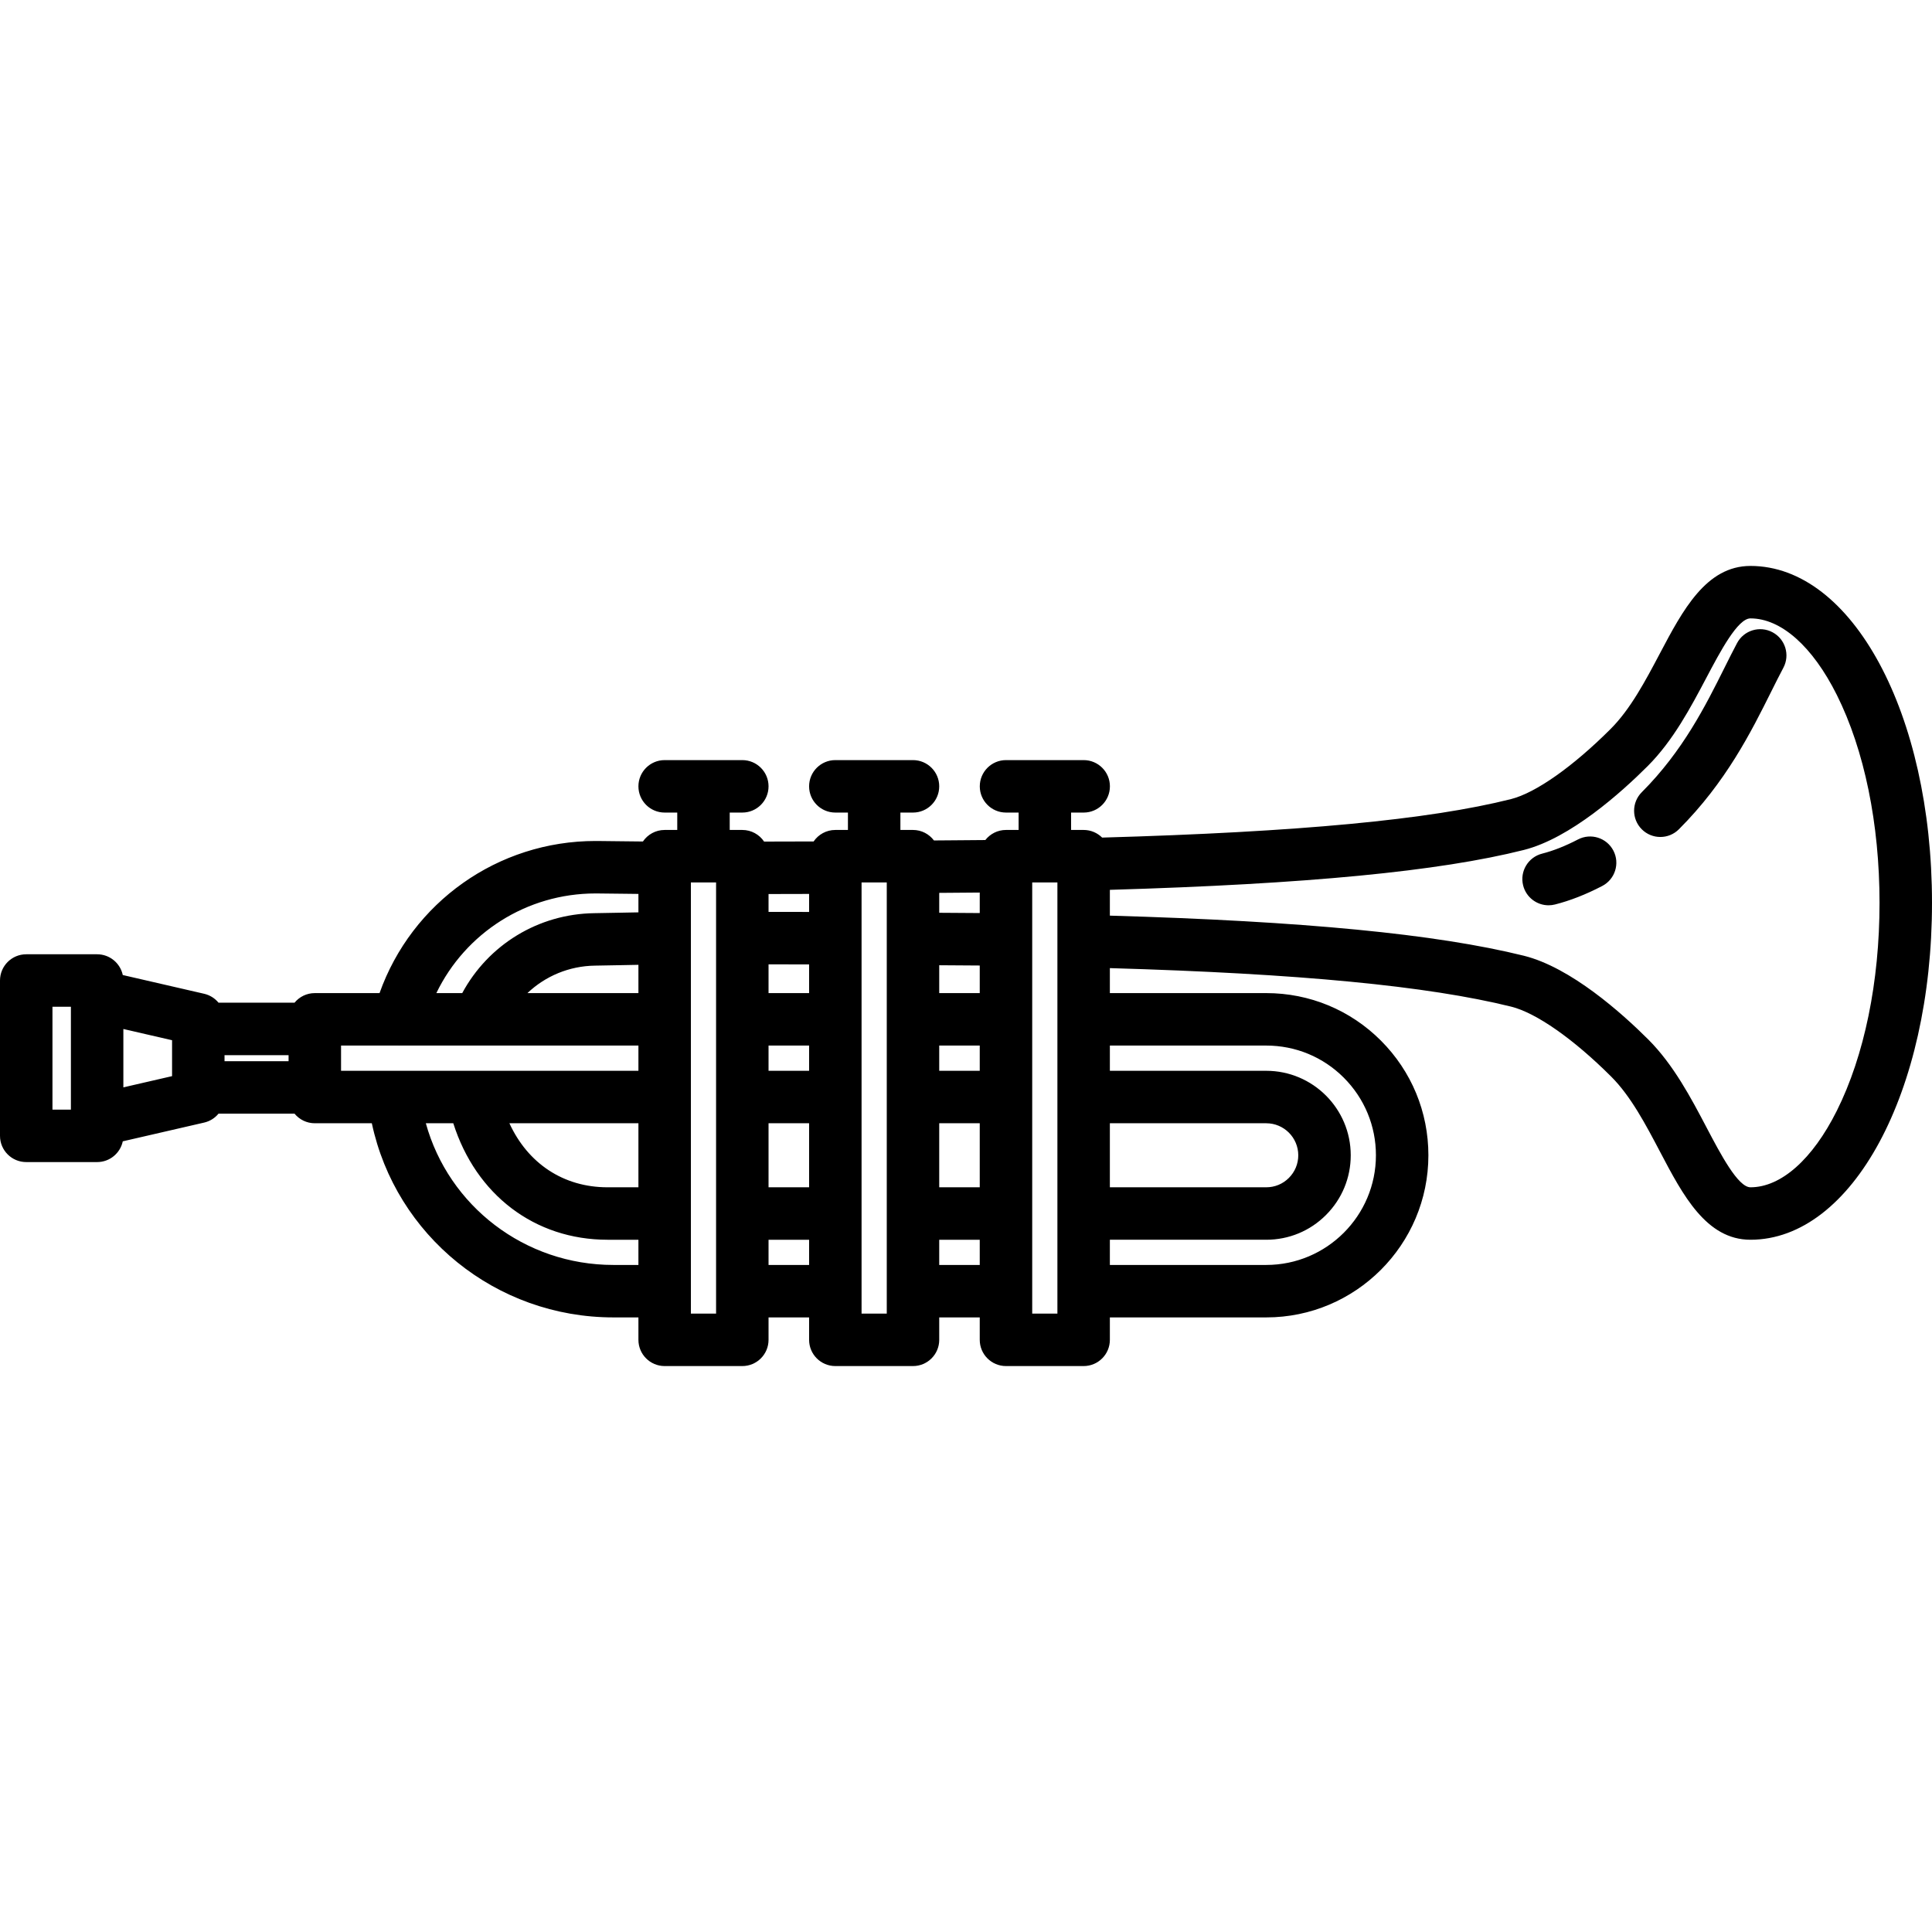
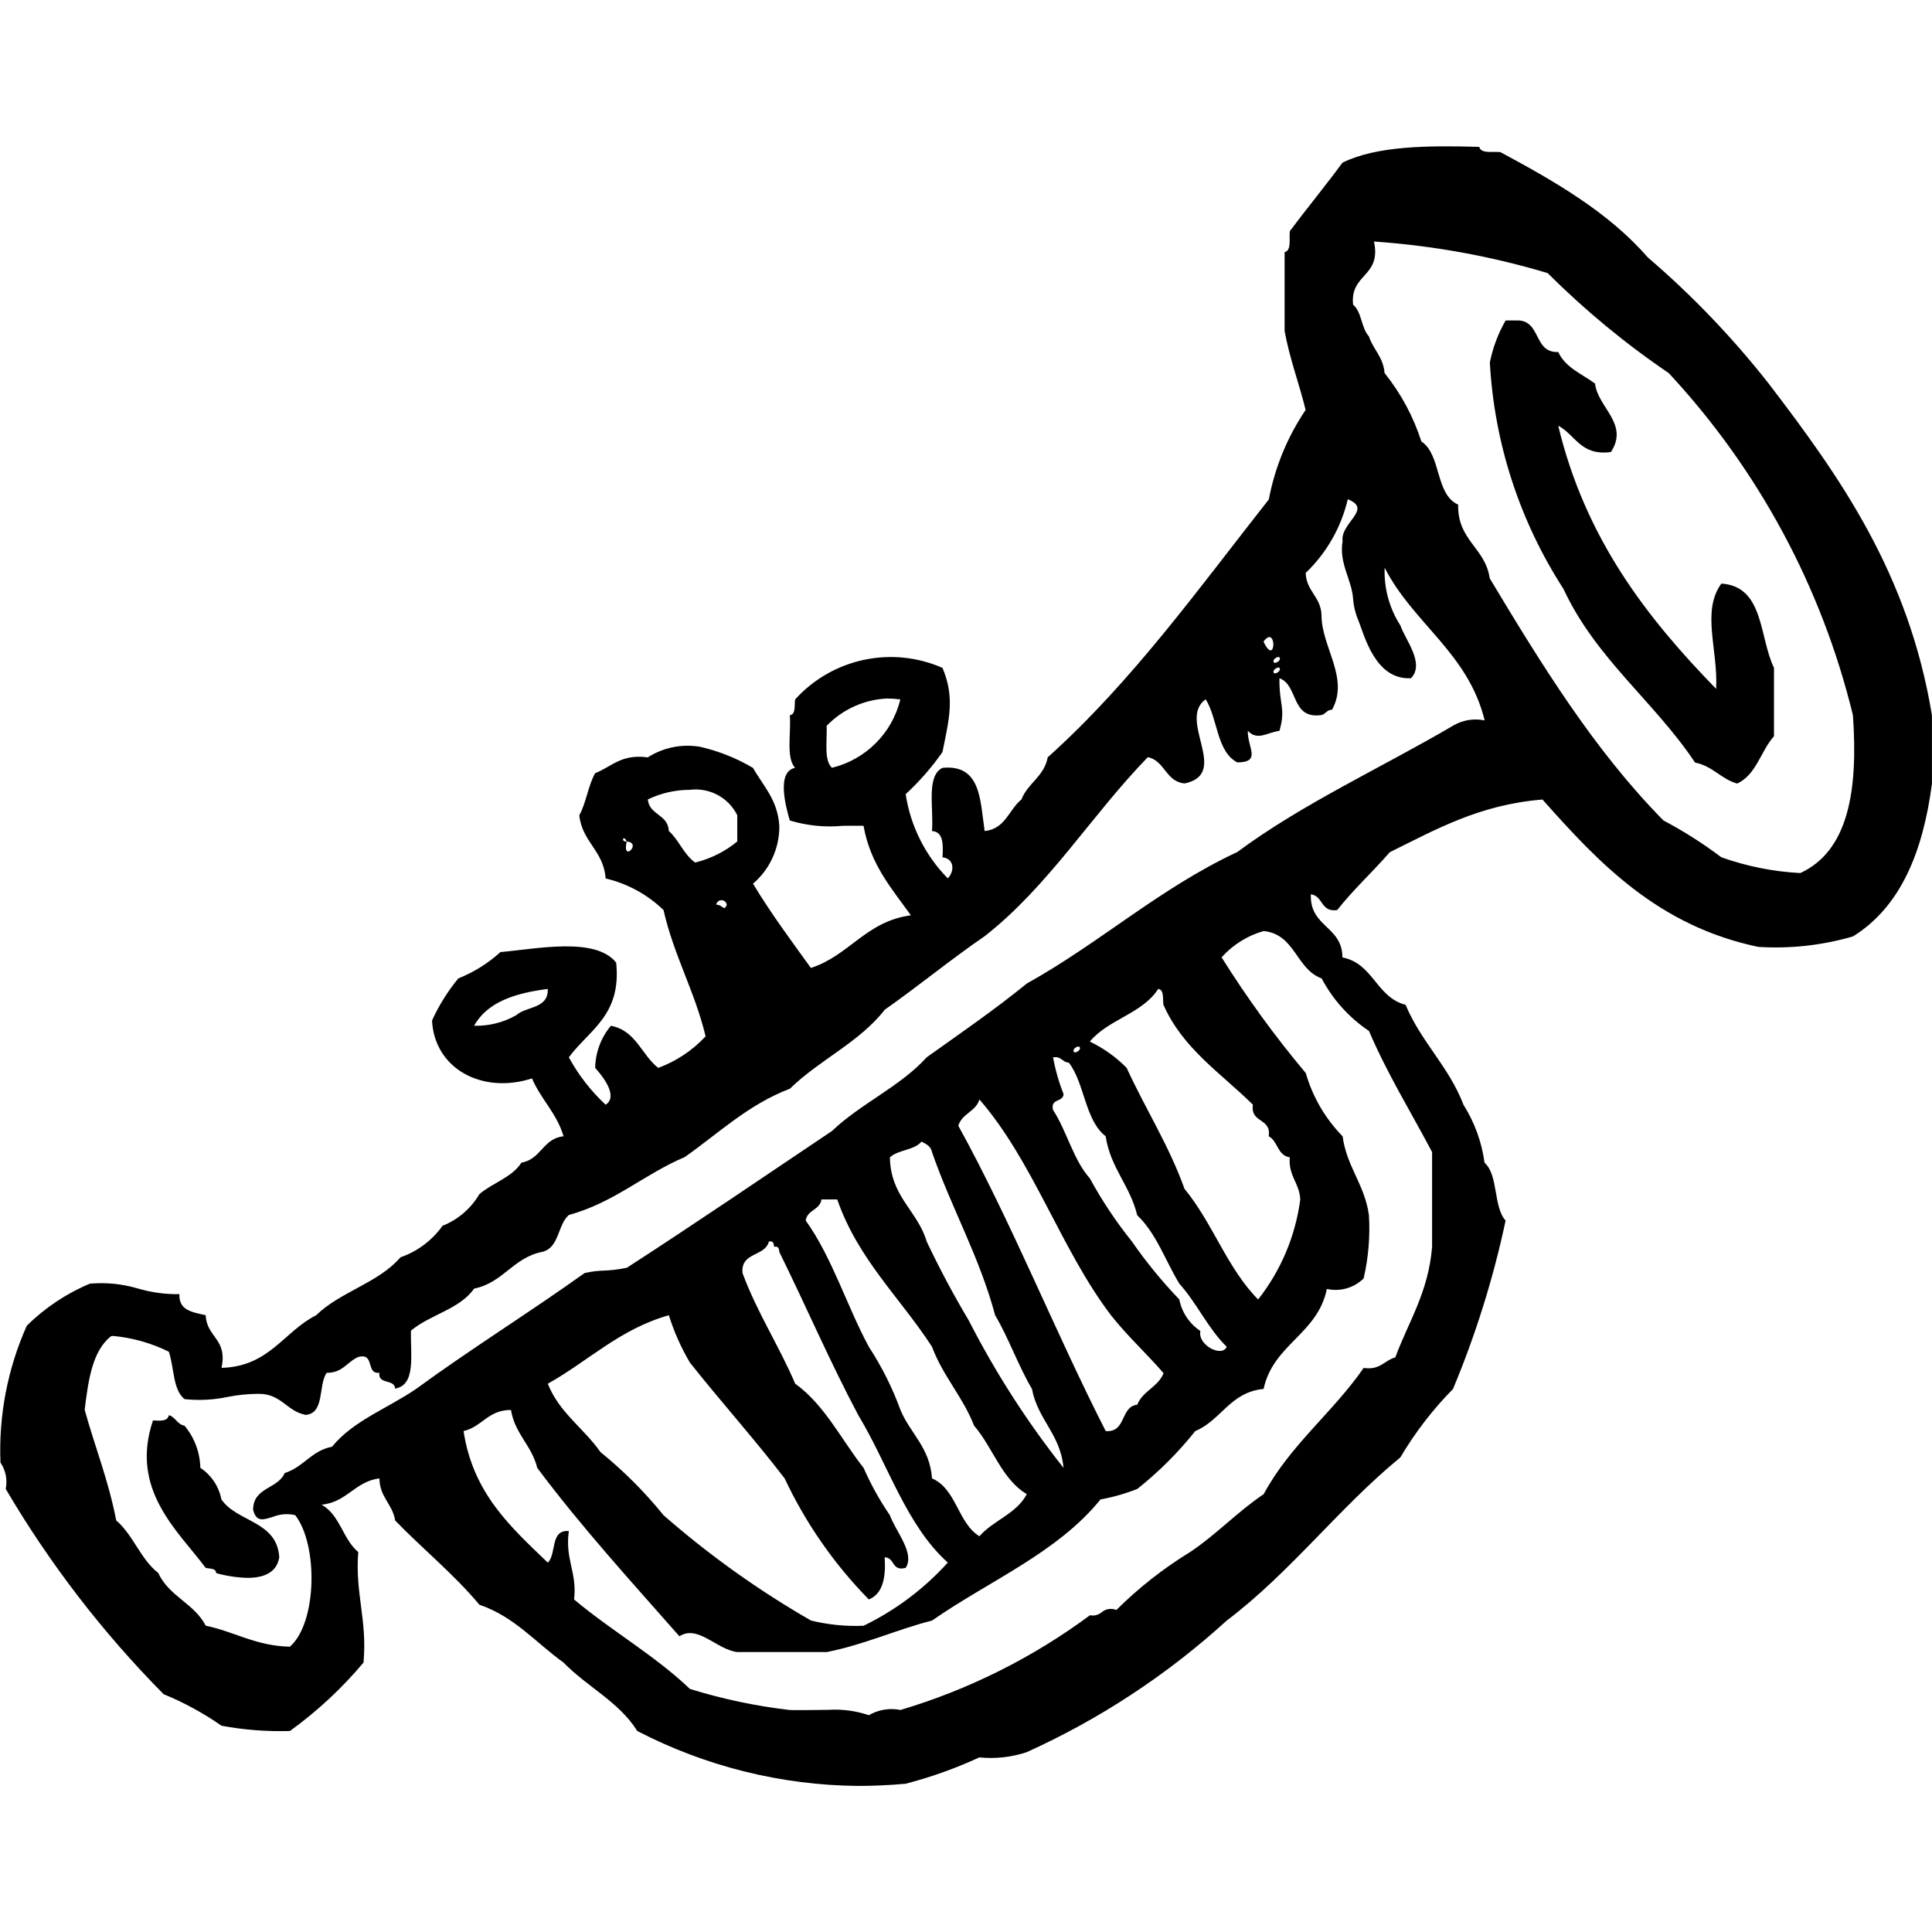
- <svg xmlns="http://www.w3.org/2000/svg" fill="#000000" height="800px" width="800px" version="1.1" id="Capa_1" viewBox="0 0 552.397 552.397" xml:space="preserve">
-   <path d="M500.489,161.813c-12.675,0-19.386,12.704-25.876,24.99c-4.139,7.834-8.419,15.936-14.099,21.615  c-10.777,10.777-21.425,18.275-28.481,20.057c-23.412,5.899-60.649,9.411-116.911,11.009c-1.356-1.349-3.225-2.183-5.288-2.183  h-3.59v-4.972h3.602c4.142,0,7.5-3.357,7.5-7.5s-3.358-7.5-7.5-7.5H287.64c-4.142,0-7.5,3.357-7.5,7.5s3.358,7.5,7.5,7.5h3.603  v4.972h-3.614c-2.399,0-4.53,1.13-5.902,2.883c-3.183,0.031-6.983,0.059-10.518,0.085c-1.455,0.011-2.861,0.022-4.176,0.032  c-1.369-1.819-3.539-3-5.99-3h-3.602v-4.972h3.601c4.142,0,7.5-3.357,7.5-7.5s-3.358-7.5-7.5-7.5h-22.204  c-4.142,0-7.5,3.357-7.5,7.5s3.358,7.5,7.5,7.5h3.603v4.972h-3.603c-2.581,0-4.856,1.304-6.205,3.288  c-4.398,0.015-9.862,0.027-14.162,0.035c-1.346-2.004-3.633-3.323-6.229-3.323h-3.602v-4.972h3.602c4.142,0,7.5-3.357,7.5-7.5  s-3.358-7.5-7.5-7.5h-22.205c-4.142,0-7.5,3.357-7.5,7.5s3.358,7.5,7.5,7.5h3.603v4.972h-3.603c-2.586,0-4.865,1.308-6.214,3.299  c-2.238-0.015-3.704-0.035-5.369-0.058c-1.842-0.025-3.949-0.055-7.593-0.085c-0.203-0.002-0.401-0.002-0.604-0.002  c-27.946,0-52.508,17.554-61.738,43.492H90.012c-2.337,0-4.424,1.069-5.799,2.745H62.482c-1.024-1.244-2.441-2.167-4.102-2.55  l-23.276-5.362c-0.721-3.39-3.729-5.933-7.333-5.933H7.5c-4.142,0-7.5,3.357-7.5,7.5v44.414c0,4.143,3.358,7.5,7.5,7.5h20.271  c3.604,0,6.613-2.543,7.333-5.933l23.276-5.362c1.66-0.382,3.078-1.305,4.102-2.55h21.73c1.375,1.676,3.463,2.746,5.8,2.746h16.3  c6.832,32.077,35.417,55.511,69.07,55.511h7.155v6.411c0,4.143,3.358,7.5,7.5,7.5h22.205c4.142,0,7.5-3.357,7.5-7.5v-6.411h11.597  v6.411c0,4.143,3.358,7.5,7.5,7.5h22.205c4.142,0,7.5-3.357,7.5-7.5v-6.411h11.585v6.411c0,4.143,3.358,7.5,7.5,7.5h22.204  c4.142,0,7.5-3.357,7.5-7.5v-6.411h44.715c25.562,0,46.357-20.796,46.357-46.357c0-12.374-4.821-24.019-13.579-32.791  c-8.756-8.756-20.397-13.578-32.779-13.578h-44.715v-7.143c54.188,1.571,90.777,5.089,114.731,11.012  c7.142,1.767,17.85,9.258,28.638,20.035c5.602,5.606,9.862,13.708,13.982,21.542c6.482,12.328,13.186,25.076,25.804,25.076  c29.107,0,51.909-42.313,51.909-96.328C552.397,204.125,529.596,161.813,500.489,161.813z M317.333,321.163h44.715  c5.047,0,9.153,4.106,9.153,9.153c0,2.442-0.953,4.74-2.692,6.479c-1.718,1.725-4.013,2.674-6.461,2.674h-44.715V321.163z   M268.543,298.947h11.585v7.216h-11.585V298.947z M280.129,283.947h-11.585v-7.964c0.732,0.005,1.479,0.01,2.246,0.015  c3.102,0.02,6.404,0.041,9.339,0.063V283.947z M268.543,321.163h11.585v18.307h-11.585V321.163z M271.321,255.269  c2.917-0.022,6.013-0.045,8.808-0.07v5.862c-2.921-0.022-6.178-0.043-9.244-0.063c-0.801-0.005-1.58-0.01-2.341-0.015v-5.694  C269.442,255.282,270.37,255.276,271.321,255.269z M231.339,283.947h-11.597v-8.219c3.673,0.003,7.91,0.007,11.597,0.013V283.947z   M219.742,298.947h11.597v7.216h-11.597V298.947z M231.339,260.741c-3.69-0.006-7.926-0.01-11.597-0.013v-5.107  c3.707-0.007,7.923-0.016,11.597-0.028V260.741z M219.742,321.163h11.597v18.307h-11.597V321.163z M182.538,283.947h-31.732  c5.105-4.86,11.935-7.755,19.317-7.854c3.617-0.049,5.723-0.096,7.658-0.139c1.479-0.033,2.858-0.064,4.756-0.092V283.947z   M182.538,339.47h-8.825c-12.621,0-22.786-6.82-28.065-18.307h36.89V339.47z M170.265,255.455c0.154,0,0.311,0,0.466,0.002  c3.611,0.03,5.696,0.059,7.519,0.083c1.386,0.019,2.636,0.036,4.288,0.051v5.27c-2.056,0.029-3.521,0.062-5.092,0.097  c-1.901,0.043-3.972,0.089-7.525,0.138c-16,0.215-30.313,9.027-37.761,22.853h-7.4C133.069,266.75,150.572,255.455,170.265,255.455z   M15,287.848h5.271v29.414H15V287.848z M35.271,294.212l13.926,3.208v10.27l-13.926,3.208V294.212z M64.197,303.417v-1.725h18.311  v1.725 M97.512,298.947h16.423c0.039,0,0.077,0.006,0.116,0.006c0.046,0,0.09-0.005,0.135-0.006h22.697  c0.014,0,0.028,0.002,0.042,0.002c0.009,0,0.017-0.002,0.026-0.002h45.586v7.216h-47.096c-0.039,0-0.078,0-0.117,0h-22.724  c-0.007,0-0.014,0-0.021,0H97.512V298.947z M175.382,361.674c-25.399,0-47.121-16.915-53.626-40.511h7.847  c6.49,20.427,23.25,33.307,44.108,33.307h8.825v7.204H175.382z M204.742,375.585h-7.205V252.301h7.205V375.585z M219.742,361.674  v-7.204h11.597v7.204H219.742z M253.543,375.585h-7.205V252.301h7.205V375.585z M268.543,361.674v-7.204h11.585v7.204H268.543z   M302.333,375.585h-7.204V252.301h7.204V375.585z M362.048,298.947c8.375,0,16.249,3.262,22.168,9.181  c5.926,5.936,9.189,13.815,9.189,22.188c0,17.291-14.067,31.357-31.357,31.357h-44.715v-7.204h44.715  c6.465,0,12.533-2.517,17.078-7.077c4.563-4.563,7.076-10.628,7.076-17.076c0-13.318-10.835-24.153-24.153-24.153h-44.715v-7.216  H362.048z M525.18,317.597c-6.95,13.9-15.949,21.873-24.691,21.873c-3.559,0-8.532-9.458-12.528-17.057  c-4.424-8.414-9.438-17.949-16.653-25.17c-7.54-7.531-22.196-20.662-35.643-23.987c-25.069-6.2-62.798-9.858-118.332-11.458v-7.375  c56.396-1.657,94.132-5.297,118.367-11.405c13.298-3.356,27.9-16.474,35.42-23.993c7.28-7.28,12.313-16.809,16.755-25.216  c4-7.573,8.979-16.997,12.613-16.997c8.743,0,17.742,7.971,24.691,21.869c7.878,15.757,12.217,36.874,12.217,59.46  C537.397,280.724,533.059,301.838,525.18,317.597z M461.296,243.206c1.913,3.674,0.485,8.202-3.189,10.115  c-4.659,2.426-9.202,4.205-13.503,5.29c-0.615,0.155-1.232,0.229-1.839,0.229c-3.355,0-6.409-2.267-7.267-5.668  c-1.013-4.017,1.422-8.094,5.438-9.106c3.127-0.788,6.669-2.188,10.244-4.05C454.856,238.104,459.383,239.531,461.296,243.206z   M509.9,190.922c-1.107,2.081-2.257,4.385-3.474,6.823c-5.752,11.528-12.911,25.875-26.401,39.366  c-1.464,1.464-3.384,2.196-5.303,2.196s-3.839-0.732-5.303-2.196c-2.929-2.93-2.929-7.678,0-10.607  c11.765-11.765,18.319-24.9,23.585-35.456c1.262-2.529,2.454-4.918,3.654-7.173c1.946-3.657,6.487-5.046,10.144-3.098  C510.459,182.724,511.846,187.265,509.9,190.922z" />
+ <svg xmlns="http://www.w3.org/2000/svg" fill="#000000" width="800px" height="800px" viewBox="0 -7.95 105 105">
+   <path id="trumpet" d="M968.636,972.574c-.99-1.586-2.741-2.41-4.007-3.719-1.5-1.07-2.657-2.491-4.576-3.146-1.389-1.664-3.077-3.025-4.576-4.576-.145-.905-.841-1.255-.857-2.29-1.348.178-1.757,1.3-3.15,1.431,1,.529,1.164,1.888,2,2.573-.177,2.276.5,3.7.285,6.008a22.128,22.128,0,0,1-4,3.719,17.628,17.628,0,0,1-3.717-.287,16.291,16.291,0,0,0-3.147-1.716,56.734,56.734,0,0,1-8.581-11.155,1.872,1.872,0,0,0-.284-1.43,16.6,16.6,0,0,1,1.429-7.437,10.79,10.79,0,0,1,3.433-2.289,7.066,7.066,0,0,1,2.63.271,7.508,7.508,0,0,0,2.232.3c-.041.9.733.984,1.43,1.145.04,1.2,1.2,1.277.859,2.861,2.6-.07,3.374-1.967,5.146-2.861,1.3-1.273,3.392-1.758,4.579-3.146a4.7,4.7,0,0,0,2.288-1.715,4.053,4.053,0,0,0,2-1.717c.716-.619,1.768-.9,2.288-1.716,1.066-.173,1.164-1.315,2.288-1.43-.368-1.255-1.233-2.01-1.715-3.146-2.709.875-5.3-.526-5.433-3.146a10.231,10.231,0,0,1,1.428-2.288,7.548,7.548,0,0,0,2.29-1.431c1.985-.175,5.164-.843,6.29.573.3,2.876-1.482,3.663-2.573,5.147a10.167,10.167,0,0,0,2,2.575c.737-.48-.243-1.641-.569-2a3.667,3.667,0,0,1,.854-2.289c1.366.255,1.663,1.579,2.574,2.289a6.677,6.677,0,0,0,2.574-1.717c-.59-2.459-1.724-4.376-2.287-6.864a6.768,6.768,0,0,0-3.146-1.716c-.108-1.511-1.272-1.967-1.432-3.432.375-.676.482-1.62.863-2.29.891-.345,1.415-1.058,2.859-.858a4.012,4.012,0,0,1,2.857-.572,10,10,0,0,1,2.863,1.145c.549.977,1.335,1.715,1.43,3.146a4.082,4.082,0,0,1-1.43,3.146c.967,1.607,2.065,3.083,3.146,4.579,2.091-.677,2.994-2.537,5.433-2.861-1.032-1.445-2.2-2.754-2.573-4.865-.363-.009-.74,0-1.117,0a7.521,7.521,0,0,1-2.889-.288c-.2-.683-.755-2.655.288-2.862-.507-.54-.211-1.889-.288-2.86.336-.046.24-.521.288-.856a7.009,7.009,0,0,1,8.008-1.717c.684,1.6.359,2.794,0,4.575a14.109,14.109,0,0,1-2,2.29,8.3,8.3,0,0,0,2.289,4.576c.368-.381.375-1.065-.287-1.145.041-.707.051-1.387-.571-1.428.1-1.239-.328-3,.571-3.434,2.105-.2,2.04,1.771,2.291,3.434,1.127-.112,1.315-1.162,2-1.717.346-.894,1.236-1.244,1.427-2.289,4.574-4.1,8.194-9.16,12.016-14.015a13.052,13.052,0,0,1,2-4.865c-.353-1.454-.862-2.757-1.141-4.289V892.2c.387-.09.234-.716.285-1.144.938-1.254,1.931-2.454,2.859-3.719,1.854-.908,4.594-.939,7.436-.858.066.284.417.28.769.275a3.036,3.036,0,0,1,.377.01c2.978,1.6,5.881,3.272,8.009,5.72a48.309,48.309,0,0,1,6.578,6.866c3.885,5.08,7.6,10.325,8.868,18.02v3.718c-.487,3.709-1.7,6.687-4.289,8.3a15.017,15.017,0,0,1-5.149.571c-5.435-1.144-8.634-4.525-11.727-8.009-3.441.279-5.8,1.633-8.3,2.862-.93,1.072-1.977,2.026-2.859,3.145-.9.136-.756-.769-1.43-.858-.075,1.791,1.712,1.722,1.715,3.433,1.678.322,1.839,2.167,3.433,2.574.841,2.019,2.358,3.361,3.147,5.435a7.842,7.842,0,0,1,1.143,3.146c.76.671.468,2.392,1.145,3.146a51.5,51.5,0,0,1-2.859,9.153,19.264,19.264,0,0,0-2.862,3.719c-3.352,2.75-5.962,6.243-9.437,8.868a41.552,41.552,0,0,1-10.87,7.151,6.187,6.187,0,0,1-2.573.284,23.953,23.953,0,0,1-4.006,1.432c-.9.08-1.762.118-2.585.118A26.586,26.586,0,0,1,968.636,972.574Zm12.583-.859a2.444,2.444,0,0,1,1.719-.284,33.205,33.205,0,0,0,10.3-5.149.75.75,0,0,0,.634-.162.783.783,0,0,1,.8-.124,21.929,21.929,0,0,1,4.005-3.147c1.429-.953,2.576-2.191,4-3.147,1.435-2.667,3.76-4.439,5.436-6.862.9.136,1.12-.407,1.718-.572.722-1.949,1.8-3.534,2-6.008V941.11c-1.152-2.185-2.43-4.241-3.429-6.581a7.871,7.871,0,0,1-2.574-2.858c-1.4-.509-1.424-2.392-3.15-2.575a4.852,4.852,0,0,0-2.287,1.43,56.04,56.04,0,0,0,4.576,6.292,8.118,8.118,0,0,0,2,3.434c.229,1.678,1.2,2.614,1.432,4.291a12.055,12.055,0,0,1-.288,3.433,2.169,2.169,0,0,1-2,.572c-.5,2.461-2.916,3-3.436,5.434-1.824.177-2.3,1.7-3.714,2.29a19.654,19.654,0,0,1-3.151,3.145,10.524,10.524,0,0,1-2,.571c-2.345,2.9-6.062,4.428-9.153,6.581-1.973.508-3.651,1.3-5.721,1.714H974.07c-1.124-.136-2.142-1.506-3.145-.857-2.634-2.994-5.322-5.934-7.727-9.153-.3-1.227-1.214-1.837-1.427-3.147-1.247-.008-1.566.912-2.577,1.146.513,3.4,2.585,5.233,4.577,7.15.49-.463.11-1.8,1.144-1.715-.217,1.553.455,2.217.286,3.719,2.025,1.7,4.393,3.043,6.295,4.861a29.912,29.912,0,0,0,5.432,1.146c.419.014.861,0,1.3,0,.275-.005.551-.011.821-.011A5.7,5.7,0,0,1,981.219,971.715Zm-41.188-20.594c-1.015.8-1.233,2.388-1.429,4,.559,2.016,1.3,3.852,1.714,6.008.927.792,1.321,2.11,2.289,2.858.559,1.253,1.964,1.661,2.574,2.861,1.578.331,2.714,1.1,4.576,1.144,1.481-1.3,1.544-5.531.289-7.15a2.005,2.005,0,0,0-1.188.084c-.53.163-.919.327-1.1-.372,0-1.237,1.349-1.127,1.716-2,1.02-.317,1.451-1.218,2.573-1.43,1.155-1.421,3.055-2.1,4.577-3.148,2.974-2.175,6.152-4.147,9.153-6.293,1.016-.221,1.037-.039,2.29-.284,3.763-2.434,7.448-4.949,11.155-7.438,1.56-1.491,3.7-2.407,5.149-4.006,1.836-1.31,3.7-2.589,5.435-4.005,3.981-2.213,7.218-5.177,11.443-7.149,3.56-2.639,7.823-4.573,11.727-6.867a2.409,2.409,0,0,1,1.714-.285c-.9-3.676-3.891-5.263-5.435-8.3a5.419,5.419,0,0,0,.859,3.148c.237.73,1.35,2.058.574,2.859-1.944.111-2.536-2.327-2.863-3.147a3.546,3.546,0,0,1-.284-1.144c-.059-1.047-.777-1.931-.574-3.146-.134-1.021,1.666-1.742.284-2.289a8.1,8.1,0,0,1-2.288,4.005c.038,1.008.82,1.278.861,2.288-.011,1.73,1.531,3.418.571,5.147-.288,0-.341.234-.571.287-1.681.248-1.242-1.62-2.287-2-.023,1.444.356,1.636,0,2.859-.673.089-1.185.561-1.719,0-.027.9.764,1.706-.571,1.717-1.13-.588-1.057-2.378-1.719-3.431-1.57,1.12,1.367,4.041-1.143,4.574-1.037-.1-1.06-1.225-2-1.43-3.055,3.141-5.388,7.008-8.863,9.727-1.868,1.28-3.588,2.705-5.436,4-1.375,1.773-3.562,2.731-5.151,4.291-2.277.868-3.872,2.42-5.718,3.717-2.21.935-3.826,2.472-6.3,3.148-.613.531-.515,1.771-1.428,2-1.6.31-2.133,1.683-3.719,2-.783,1.123-2.4,1.414-3.434,2.288-.03,1.306.286,2.956-.858,3.146-.034-.54-.945-.2-.857-.857-.355.039-.427-.2-.5-.445-.08-.275-.161-.548-.65-.414-.6.255-.844.871-1.714.859-.472.67-.091,2.2-1.144,2.287-1.04-.2-1.32-1.159-2.573-1.144a8.793,8.793,0,0,0-1.66.167,7.5,7.5,0,0,1-2.347.121c-.643-.5-.562-1.725-.856-2.578a8.634,8.634,0,0,0-3.05-.858Zm23.74,2.575c.617,1.574,1.962,2.426,2.863,3.718a23.3,23.3,0,0,1,3.43,3.434,49.993,49.993,0,0,0,8.01,5.72,10.1,10.1,0,0,0,2.86.285,14.972,14.972,0,0,0,4.577-3.433c-2.261-2.03-3.245-5.336-4.863-8.009-1.525-2.863-2.842-5.93-4.291-8.867-.017-.175-.047-.339-.286-.286-.016-.175-.045-.338-.284-.285-.213.836-1.545.554-1.432,1.715.8,2.161,1.977,3.935,2.861,6.008,1.606,1.157,2.5,3.031,3.718,4.577a15.766,15.766,0,0,0,1.43,2.575c.31.872,1.375,2.064.859,2.858-.781.211-.577-.567-1.144-.571.075,1.126-.109,1.987-.86,2.289a23.941,23.941,0,0,1-4.576-6.58c-1.657-2.159-3.461-4.165-5.147-6.292a12.224,12.224,0,0,1-1.145-2.575C967.674,950.734,965.979,952.468,963.771,953.7Zm14.016-8.868c1.435,2,2.23,4.636,3.432,6.864a16.744,16.744,0,0,1,1.719,3.433c.532,1.281,1.594,2.029,1.715,3.719,1.332.574,1.394,2.418,2.576,3.146.752-.868,2.021-1.22,2.573-2.29-1.371-.822-1.843-2.542-2.861-3.719-.616-1.578-1.694-2.692-2.288-4.289-1.724-2.663-4.021-4.75-5.151-8.008h-.857C978.561,944.267,977.874,944.245,977.787,944.828Zm4.577-3.433c.036,2.157,1.5,2.885,2,4.578q1.06,2.232,2.288,4.29a48.317,48.317,0,0,0,5.148,8.009c-.166-1.837-1.4-2.61-1.715-4.291-.744-1.256-1.258-2.747-2-4-.869-3.229-2.377-5.824-3.432-8.867-.059-.322-.317-.445-.574-.573C983.7,941.014,982.809,940.98,982.364,941.395Zm3.719-1.715c2.914,5.285,5.24,11.162,8.009,16.592,1.138.089.775-1.324,1.714-1.432.3-.751,1.135-.962,1.432-1.714-.928-1.074-1.976-2.026-2.858-3.147-2.72-3.576-4.225-8.361-7.15-11.728C987.033,938.913,986.278,939.015,986.083,939.679Zm5.148-3.719a10.77,10.77,0,0,0,.572,2c-.024.452-.731.223-.572.858.752,1.156,1.1,2.713,2,3.72a23.276,23.276,0,0,0,2.288,3.433,25.464,25.464,0,0,0,2.573,3.146,2.672,2.672,0,0,0,1.147,1.715c-.167.766,1.175,1.456,1.431.858-1.016-.987-1.626-2.38-2.578-3.432-.755-1.245-1.257-2.745-2.288-3.718-.386-1.615-1.449-2.555-1.714-4.291-1.129-.873-1.133-2.872-2-4-.329-.016-.386-.3-.73-.3A.76.76,0,0,0,991.231,935.96Zm2-.857a7.211,7.211,0,0,1,2,1.429c1.016,2.225,2.291,4.194,3.146,6.578,1.514,1.824,2.335,4.343,4,6.008a11.135,11.135,0,0,0,2.29-5.435c-.047-.91-.65-1.258-.571-2.29-.672-.091-.642-.884-1.144-1.143.154-1.013-1.013-.7-.859-1.716-1.727-1.707-3.817-3.048-4.864-5.435-.046-.335.05-.811-.284-.857C996.1,933.579,994.224,933.9,993.233,935.1Zm-.856.571c.078.08.433-.137.285-.285a.069.069,0,0,0-.05-.017C992.49,935.372,992.25,935.548,992.377,935.674Zm-32.609-1.43a4.4,4.4,0,0,0,2.288-.572c.548-.5,1.76-.336,1.715-1.429C962,932.469,960.48,932.954,959.768,934.244Zm13.432-6.491c.133.09.213.18.3-.088a.29.29,0,0,0-.573,0h.03A.435.435,0,0,1,973.2,927.753Zm34.337-32.7c.475.383.444,1.273.858,1.717.234.716.784,1.122.856,2a11.637,11.637,0,0,1,2,3.72c1.094.716.743,2.878,2,3.433-.046,1.951,1.477,2.335,1.715,4.005,2.825,4.707,5.7,9.365,9.44,13.158a23.348,23.348,0,0,1,3.146,2,15.159,15.159,0,0,0,4.292.859c2.607-1.2,3.152-4.471,2.86-8.581a41.8,41.8,0,0,0-10.011-18.593,45.509,45.509,0,0,1-6.58-5.433,43.2,43.2,0,0,0-9.438-1.715C1009.089,893.56,1007.36,893.354,1007.537,895.057Zm-38.329,26.887c.086.869,1.1.8,1.143,1.717.551.494.814,1.281,1.431,1.716a5.755,5.755,0,0,0,2.288-1.144V922.8a2.524,2.524,0,0,0-2.576-1.378A5.267,5.267,0,0,0,969.208,921.945Zm-1.145,2.29C967.788,925.421,968.919,924.291,968.063,924.234Zm-.2-.089c.015.049.073.1.2.089-.057-.134-.113-.179-.152-.179S967.853,924.1,967.867,924.145Zm11.065-6.206c.033.824-.157,1.873.286,2.289a5.053,5.053,0,0,0,3.72-3.716,5.556,5.556,0,0,0-.726-.05A4.871,4.871,0,0,0,978.932,917.94Zm24.313-2.859c.081.079.433-.14.289-.285a.072.072,0,0,0-.052-.017C1003.359,914.778,1003.118,914.953,1003.245,915.08Zm0-.572c.081.08.433-.139.289-.285a.072.072,0,0,0-.052-.018C1003.358,914.205,1003.118,914.381,1003.245,914.508Zm-.574-1.145c.37.784.556.453.537.121-.01-.181-.081-.361-.217-.361C1002.909,913.123,1002.8,913.189,1002.671,913.363Zm-56.919,50.629c-.008-.278-.354-.221-.573-.286-1.469-1.983-4.14-4.219-2.859-8.008.405.024.808.048.859-.286.374.1.447.5.856.571a3.7,3.7,0,0,1,.859,2.291,2.652,2.652,0,0,1,1.144,1.714c.851,1.246,3.029,1.167,3.145,3.148-.138.855-.877,1.117-1.72,1.117A6.828,6.828,0,0,1,945.752,963.992Zm80.377-44.049c-2.214-3.318-5.4-5.658-7.153-9.439a25.206,25.206,0,0,1-4-12.3,7.5,7.5,0,0,1,.859-2.289h.571c.695-.027.92.415,1.145.858s.449.886,1.143.859c.388.853,1.292,1.187,2,1.717.142,1.291,1.869,2.194.86,3.718-1.654.22-1.923-.941-2.862-1.43,1.477,6.149,4.818,10.438,8.582,14.3.113-2.128-.813-4.213.285-5.72,2.329.151,2.048,2.911,2.859,4.577v3.718c-.718.8-.956,2.094-2,2.573C1027.528,920.832,1027.083,920.131,1026.13,919.943Z" transform="translate(-934 -886.447)" />
</svg>
